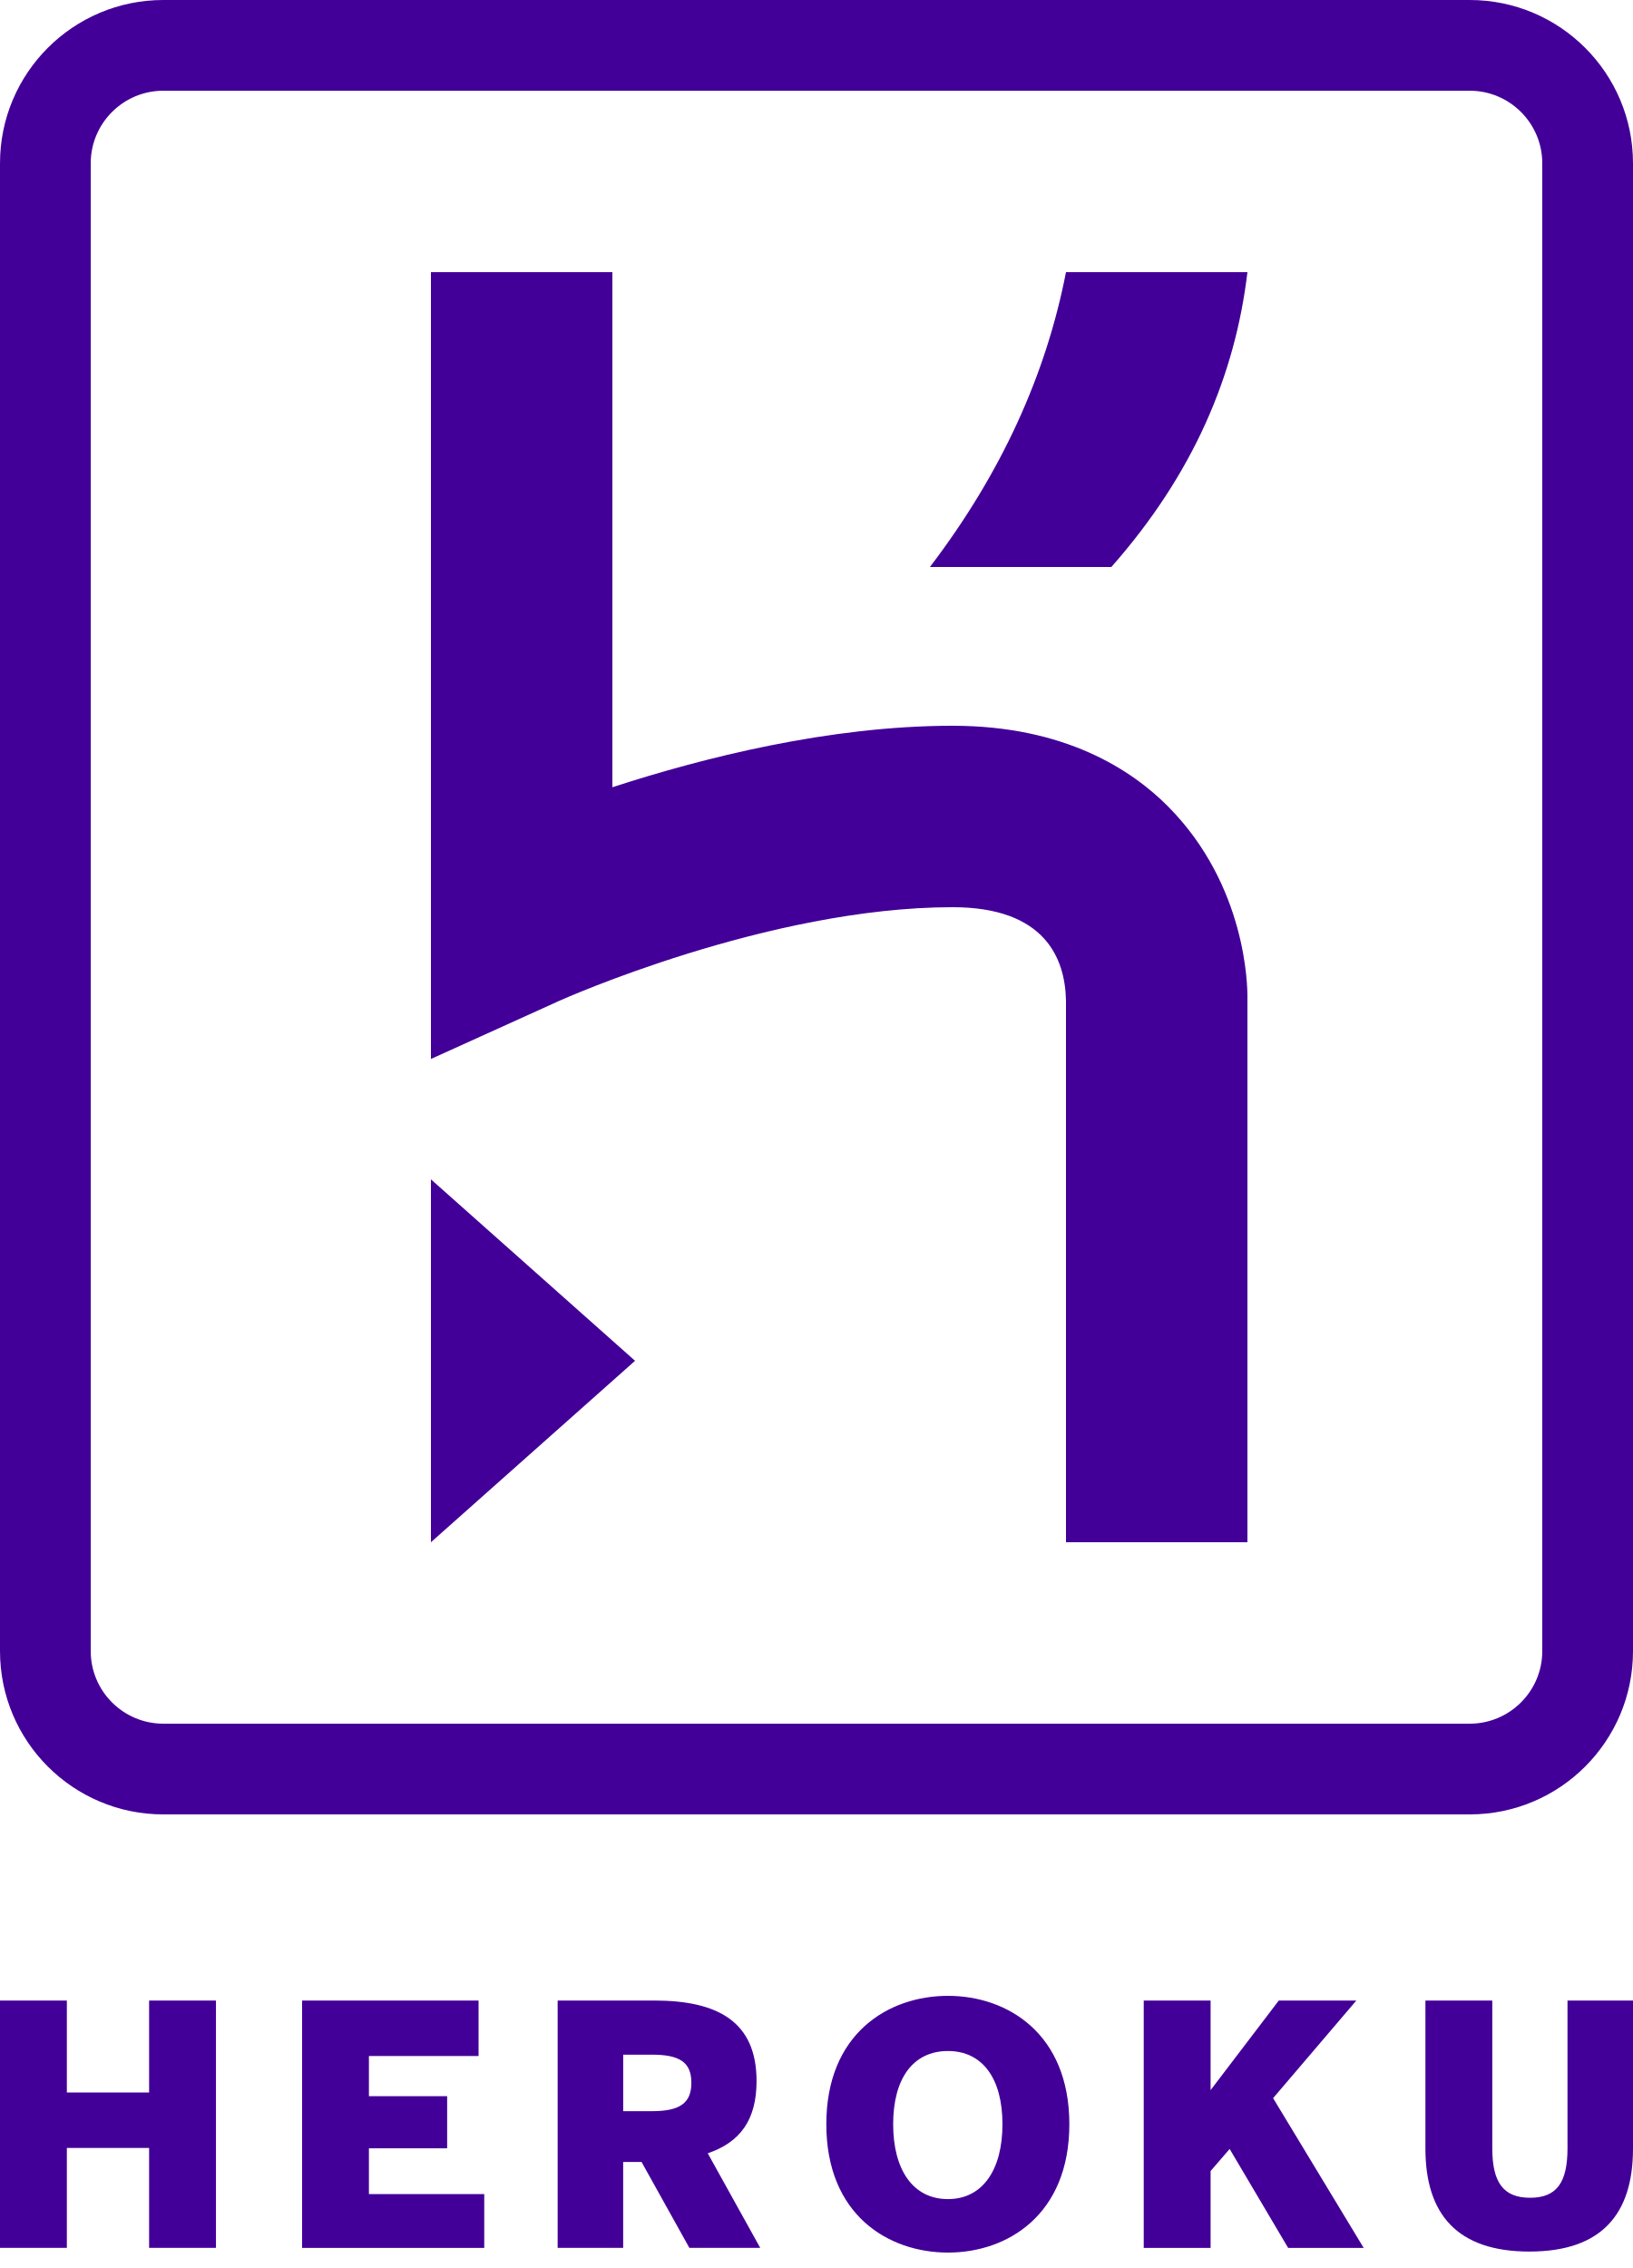
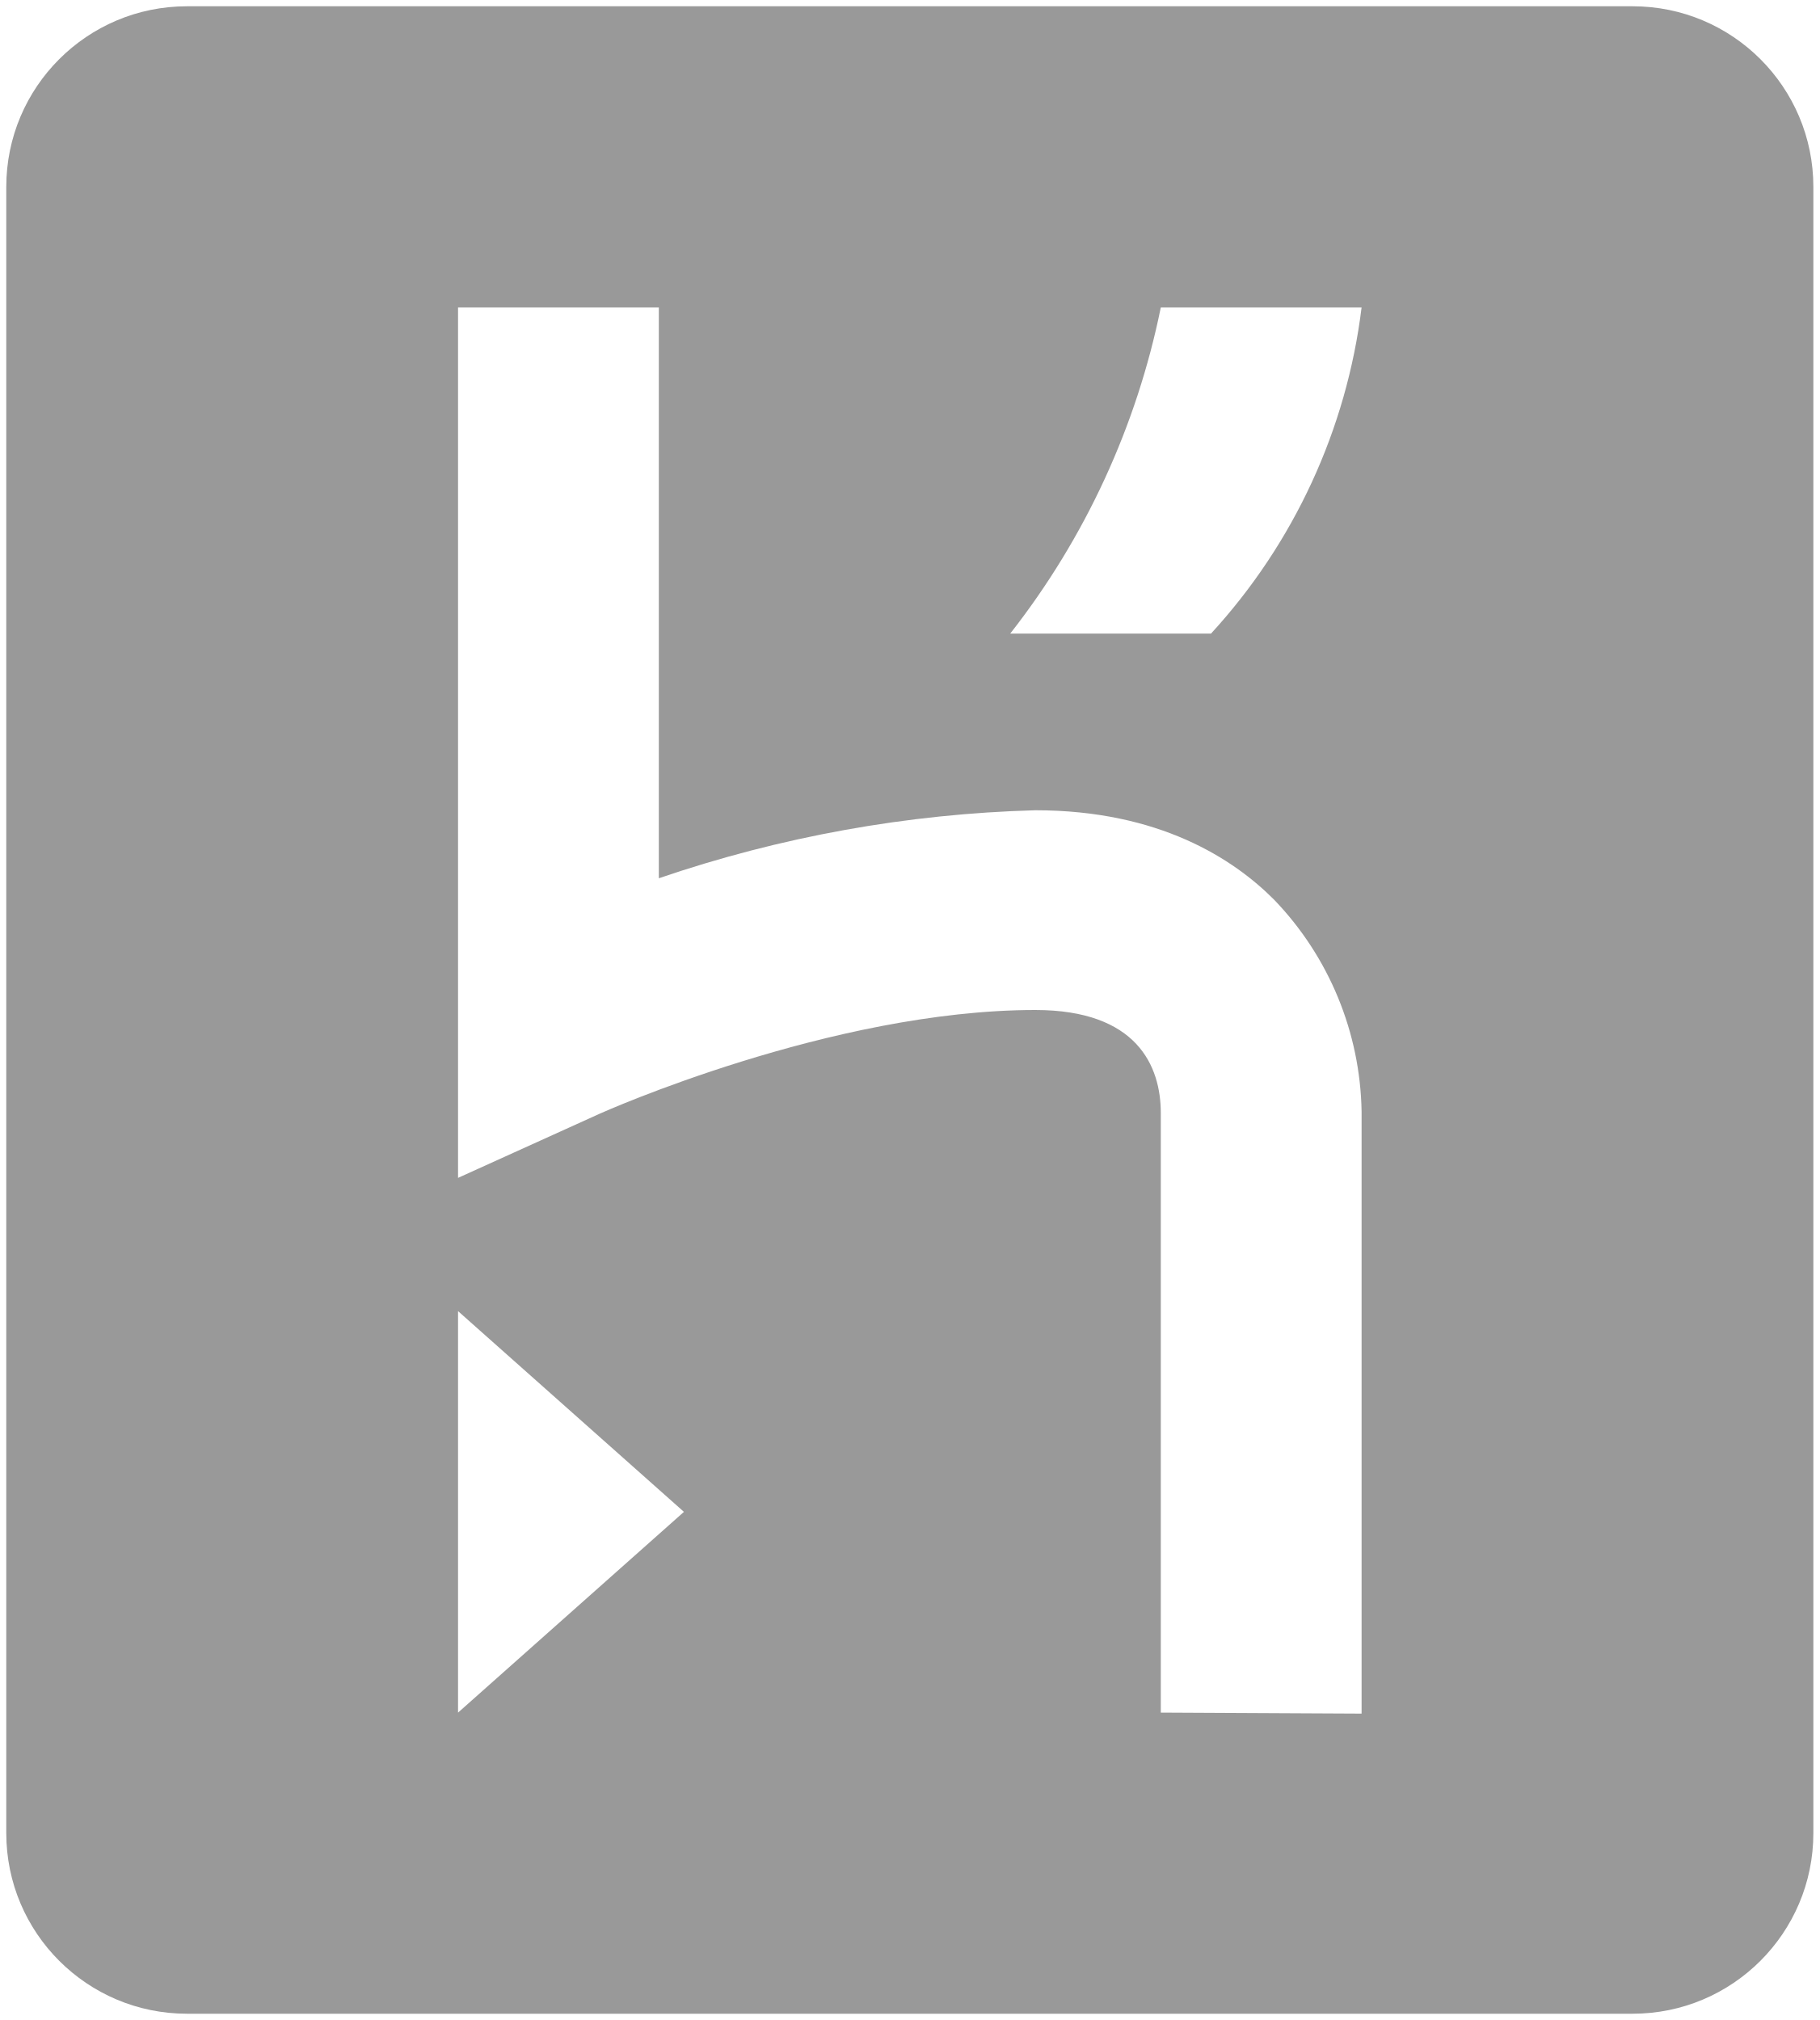
- <svg xmlns="http://www.w3.org/2000/svg" xmlns:xlink="http://www.w3.org/1999/xlink" width="72px" height="100px" viewBox="0 0 72 100" version="1.1">
-   <style>
-     .heroku-logotype {
-         fill:#430098;
-     }
-     rect {
-         fill: transparent;
-     }
-   </style>
-   <symbol id="heroku-text">
-     <path d="M62.848,6.736 L62.848,0.207 L65.796,0.207 L65.796,6.722 C65.796,8.225 66.282,8.903 67.462,8.903 C68.641,8.903 69.112,8.225 69.112,6.722 L69.112,0.207 L72,0.207 L72,6.736 C72,9.625 70.615,11.275 67.431,11.275 C64.247,11.275 62.848,9.625 62.848,6.736 Z M50.428,0.207 L53.376,0.207 L53.376,4.157 L56.383,0.207 L59.802,0.207 L56.132,4.511 L60.126,11.114 L56.795,11.114 L54.216,6.751 L53.376,7.724 L53.376,11.114 L50.428,11.114 L50.428,0.207 Z M36.433,5.66 C36.433,1.667 39.159,0 41.798,0 C44.421,0 47.148,1.666 47.148,5.66 C47.148,9.654 44.421,11.32 41.798,11.32 C39.159,11.319 36.433,9.654 36.433,5.66 Z M44.199,5.66 C44.199,3.656 43.329,2.433 41.797,2.433 C40.249,2.433 39.38,3.656 39.38,5.66 C39.38,7.665 40.25,8.962 41.797,8.962 C43.33,8.961 44.199,7.665 44.199,5.66 Z M24.588,0.207 L28.847,0.207 C31.647,0.207 33.357,1.136 33.357,3.759 C33.357,5.468 32.635,6.457 31.205,6.942 L33.519,11.113 L30.395,11.113 L28.287,7.326 L27.476,7.326 L27.476,11.113 L24.587,11.113 L24.587,0.207 L24.588,0.207 Z M28.744,5.085 C29.953,5.085 30.483,4.746 30.483,3.832 C30.483,2.918 29.952,2.594 28.744,2.594 L27.477,2.594 L27.477,5.085 L28.744,5.085 Z M13.318,0.207 L21.1,0.207 L21.1,2.654 L16.266,2.654 L16.266,4.423 L19.715,4.423 L19.715,6.722 L16.266,6.722 L16.266,8.741 L21.351,8.741 L21.351,11.114 L13.319,11.114 L13.319,0.207 L13.318,0.207 Z M0,0.207 L2.948,0.207 L2.948,4.26 L6.574,4.26 L6.574,0.207 L9.522,0.207 L9.522,11.113 L6.574,11.113 L6.574,6.706 L2.948,6.706 L2.948,11.113 L0,11.113 L0,0.207 Z" />
-   </symbol>
-   <symbol id="heroku-h">
-     <path d="M19,68 L28,60 L19,52 L19,68 Z M51.517,35.575 C49.905,33.944 46.945,32 42,32 C36.577,32 30.994,33.411 27,34.711 L27,12 L19,12 L19,46.692 L24.651,44.132 C24.742,44.091 33.866,40 42,40 C46.062,40 46.961,42.243 47,44.11 L47,68 L55,68 L55,44 C55.005,43.488 54.958,39.055 51.517,35.575 Z M41,25 L49,25 C52.618,20.9 54.46,16.544 55,12 L47,12 C46.118,16.534 44.144,20.875 41,25 Z" />
-   </symbol>
-   <symbol id="heroku-border">
-     <path d="M64.8,0 L7.2,0 C3.224,0 0,3.224 0,7.2 L0,72.8 C0,76.776 3.224,80 7.2,80 L64.8,80 C68.776,80 72,76.776 72,72.8 L72,7.2 C72,3.224 68.776,0 64.8,0 L64.8,0 Z M68,72.8 C68,74.564 66.565,76 64.8,76 L7.2,76 C5.436,76 4,74.564 4,72.8 L4,7.2 C4,5.435 5.436,4 7.2,4 L64.8,4 C66.565,4 68,5.435 68,7.2 L68,72.8 L68,72.8 Z" />
-   </symbol>
+ <svg xmlns="http://www.w3.org/2000/svg" viewBox="0 0 72.5 80.5">
  <defs>
-     <linearGradient x1="0%" y1="100%" x2="100%" y2="0%" id="heroku-gradient">
-       <stop stop-color="#5B38AA" stop-opacity="100" offset="0%" />
-       <stop stop-color="#45049A" stop-opacity="100" offset="100%" />
-     </linearGradient>
+     <style>.cls-1{fill:#999;}</style>
  </defs>
-   <g class="heroku-logotype" id="heroku-logotype" x="0" y="0" fill-rule="evenodd">
-     <rect x="1" y="1" width="70" height="78" rx="5" />
-     <use xlink:href="#heroku-border" />
-     <use xlink:href="#heroku-h" />
-     <use xlink:href="#heroku-text" x="0" y="88" />
+   <g id="black">
+     <path class="cls-1" d="M65.05.25H7.45a7.2,7.2,0,0,0-7.2,7.2v65.6a7.2,7.2,0,0,0,7.2,7.2h57.6a7.2,7.2,0,0,0,7.2-7.2V7.45A7.2,7.2,0,0,0,65.05.25Zm-46.8,68v-16l9,8Zm28,0V44.36c0-1.87-.94-4.11-5-4.11-8.13,0-17.26,4.09-17.35,4.13l-5.65,2.56V12.25h8V35a50.63,50.63,0,0,1,15-2.71c4.94,0,7.9,1.94,9.52,3.57a12.48,12.48,0,0,1,3.48,8.43v24Zm2-43h-8a31.1,31.1,0,0,0,6-13h8A23.44,23.44,0,0,1,48.25,25.25Z" />
  </g>
</svg>
